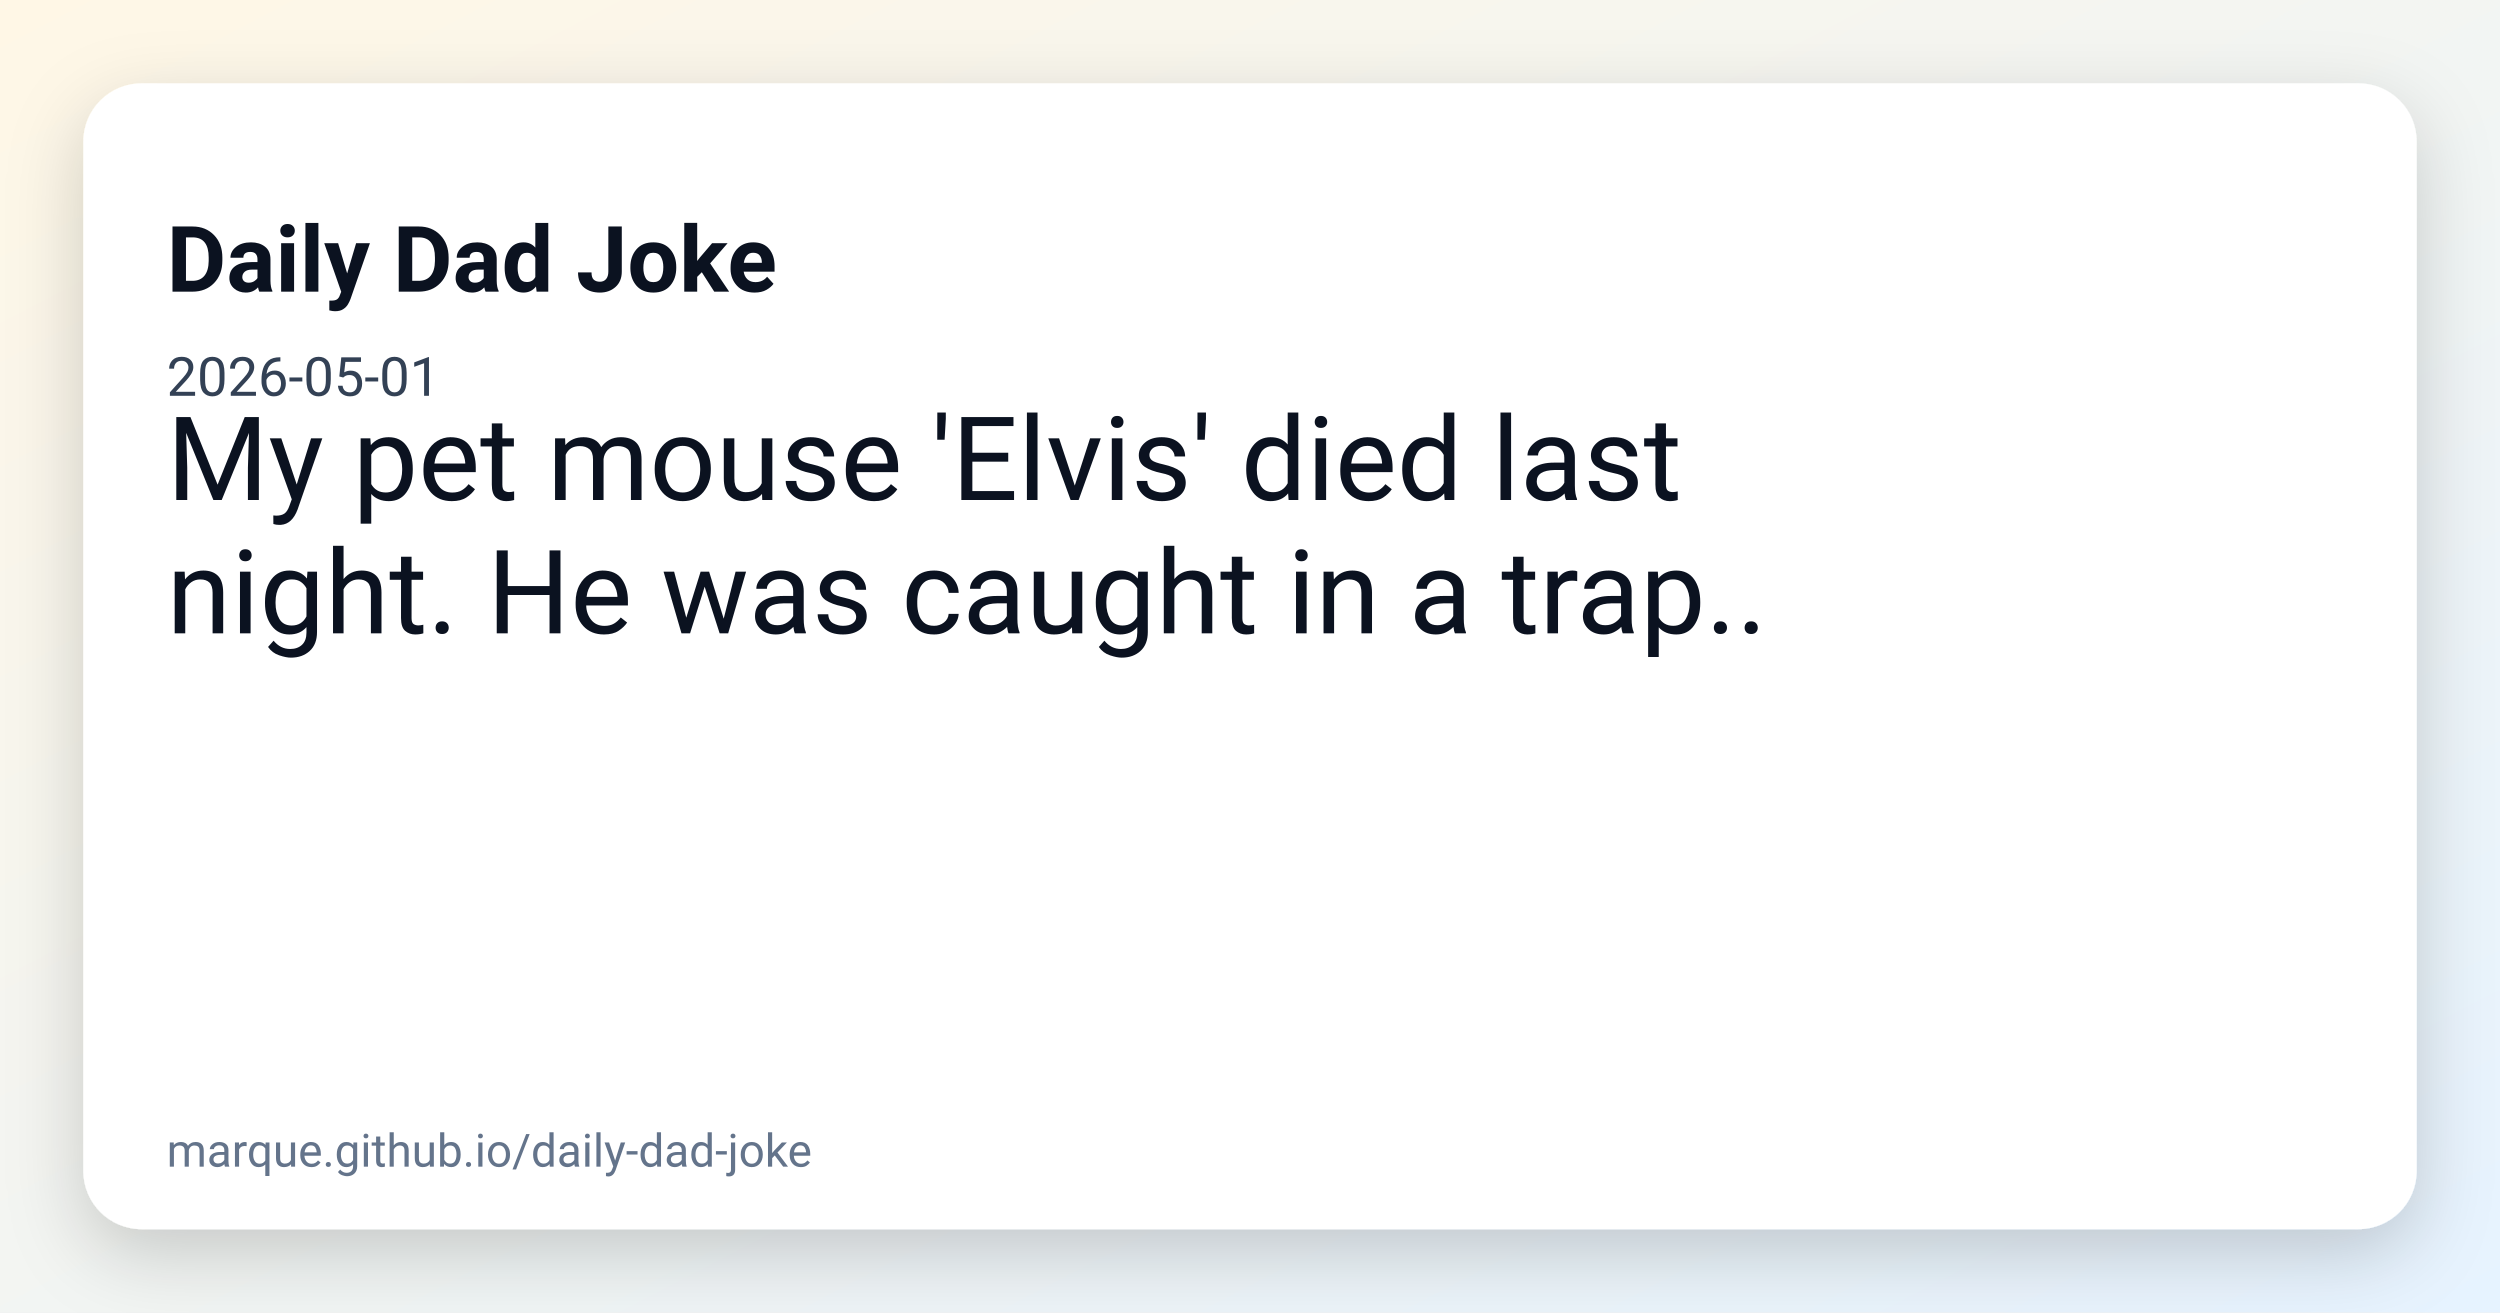
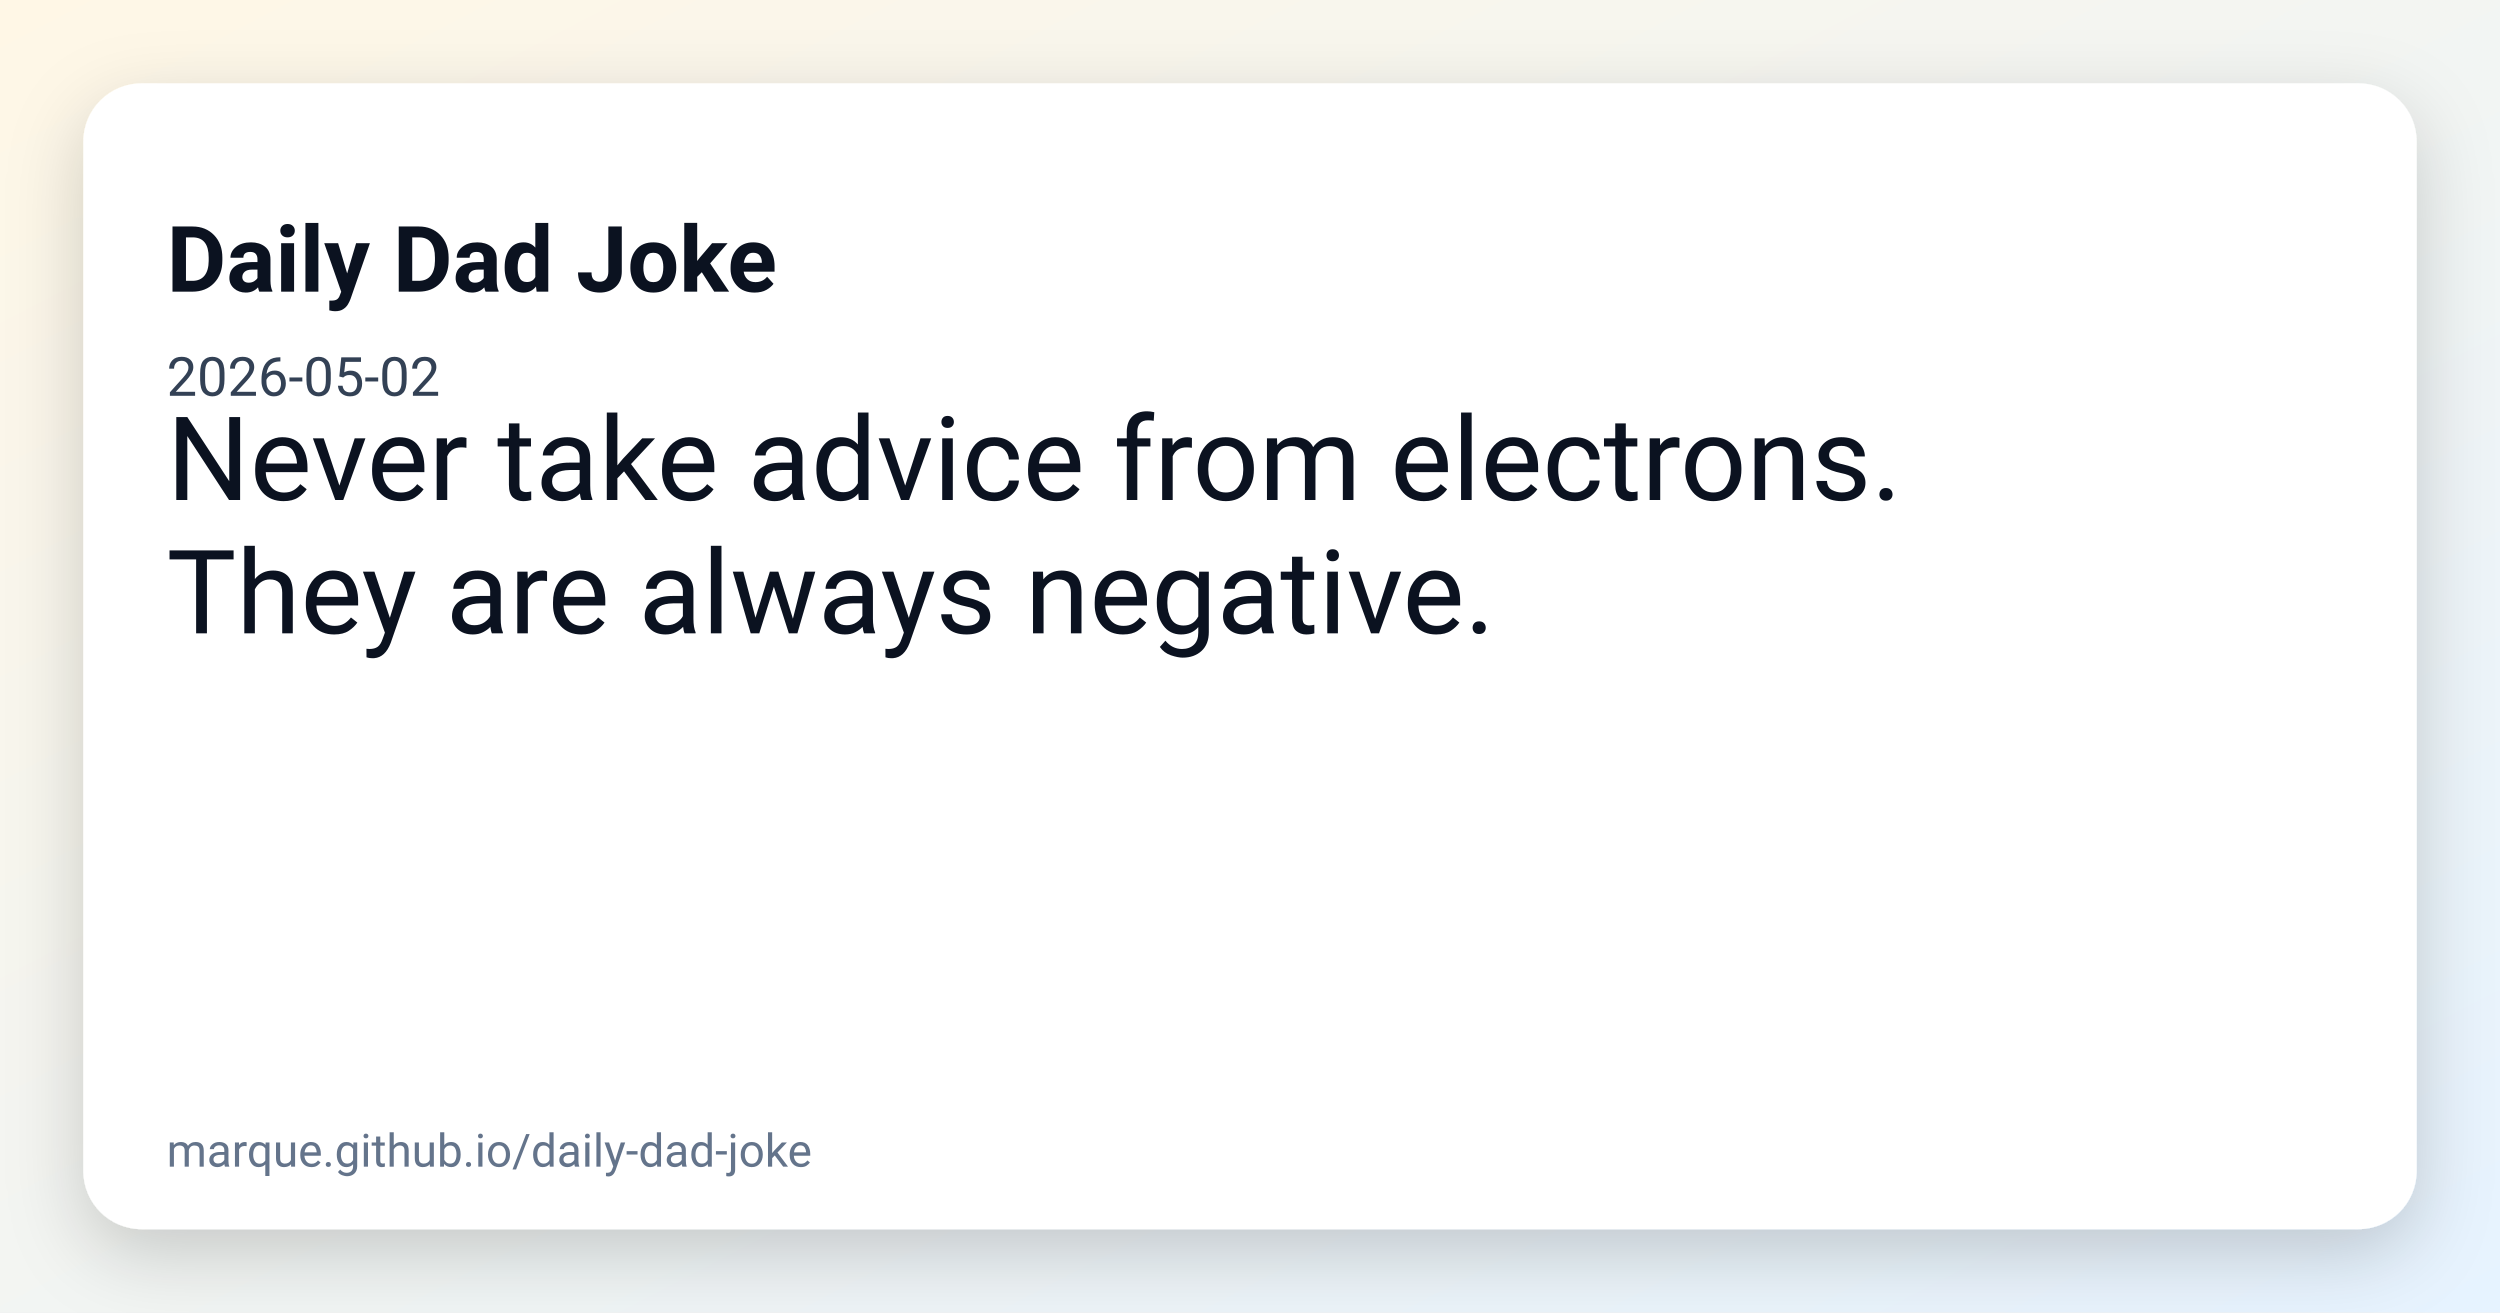
<svg xmlns="http://www.w3.org/2000/svg" width="1200" height="630" viewBox="0 0 1200 630">
  <defs>
    <linearGradient id="bg" x1="0" y1="0" x2="1" y2="1">
      <stop offset="0%" stop-color="#FFF7E6" />
      <stop offset="100%" stop-color="#E6F3FF" />
    </linearGradient>
    <filter id="shadow" x="-20%" y="-20%" width="140%" height="140%">
      <feDropShadow dx="0" dy="12" stdDeviation="18" flood-color="#000" flood-opacity="0.18" />
    </filter>
  </defs>
  <rect x="0" y="0" width="1200" height="630" fill="url(#bg)" />
  <rect x="40" y="40" width="1120" height="550" rx="28" fill="#ffffff" filter="url(#shadow)" />
  <text x="80" y="140" font-size="44" font-weight="700" font-family="ui-sans-serif, system-ui, -apple-system, Segoe UI, Roboto, Helvetica, Arial" fill="#0B1220">Daily Dad Joke</text>
-   <text x="80" y="190" font-size="26" font-family="ui-sans-serif, system-ui, -apple-system, Segoe UI, Roboto, Helvetica, Arial" fill="#334155">2026-05-01</text>
-   <text x="80" y="240" font-size="56" font-family="ui-sans-serif, system-ui, -apple-system, Segoe UI, Roboto, Helvetica, Arial" fill="#0B1220">My pet mouse 'Elvis' died last</text>
-   <text x="80" y="304" font-size="56" font-family="ui-sans-serif, system-ui, -apple-system, Segoe UI, Roboto, Helvetica, Arial" fill="#0B1220">night. He was caught in a trap..</text>
+   <text x="80" y="190" font-size="26" font-family="ui-sans-serif, system-ui, -apple-system, Segoe UI, Roboto, Helvetica, Arial" fill="#334155">2026-05-02</text>
+   <text x="80" y="240" font-size="56" font-family="ui-sans-serif, system-ui, -apple-system, Segoe UI, Roboto, Helvetica, Arial" fill="#0B1220">Never take advice from electrons.</text>
+   <text x="80" y="304" font-size="56" font-family="ui-sans-serif, system-ui, -apple-system, Segoe UI, Roboto, Helvetica, Arial" fill="#0B1220">They are always negative.</text>
  <text x="80" y="560" font-size="22" font-family="ui-sans-serif, system-ui, -apple-system, Segoe UI, Roboto, Helvetica, Arial" fill="#64748b">marque.github.io/daily-dad-joke</text>
</svg>
